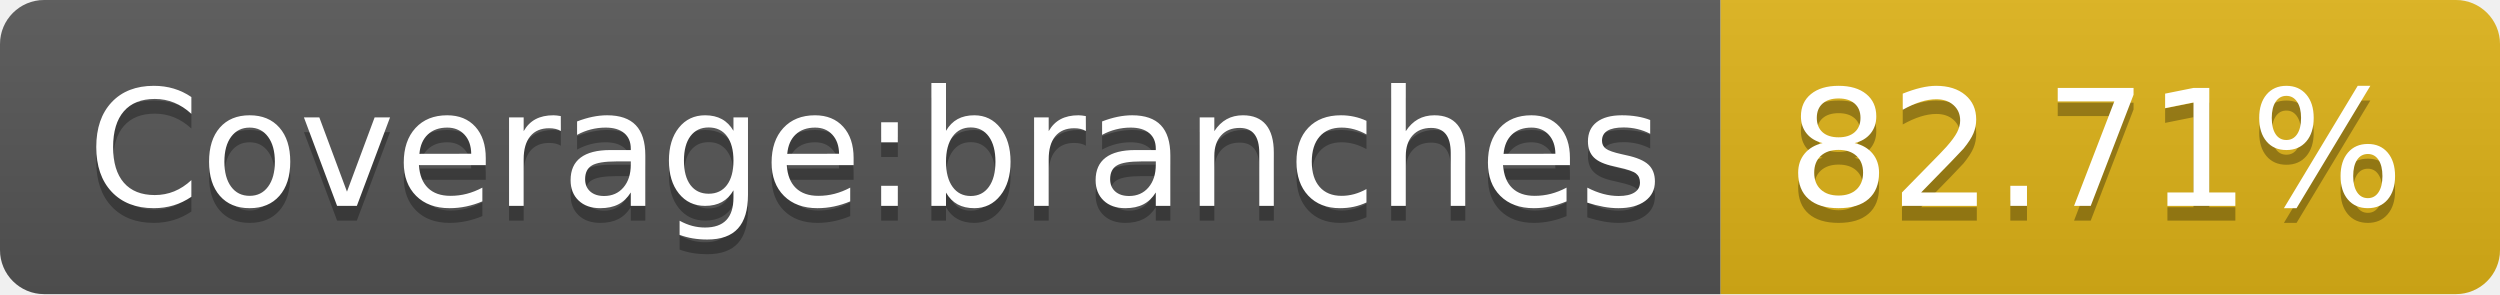
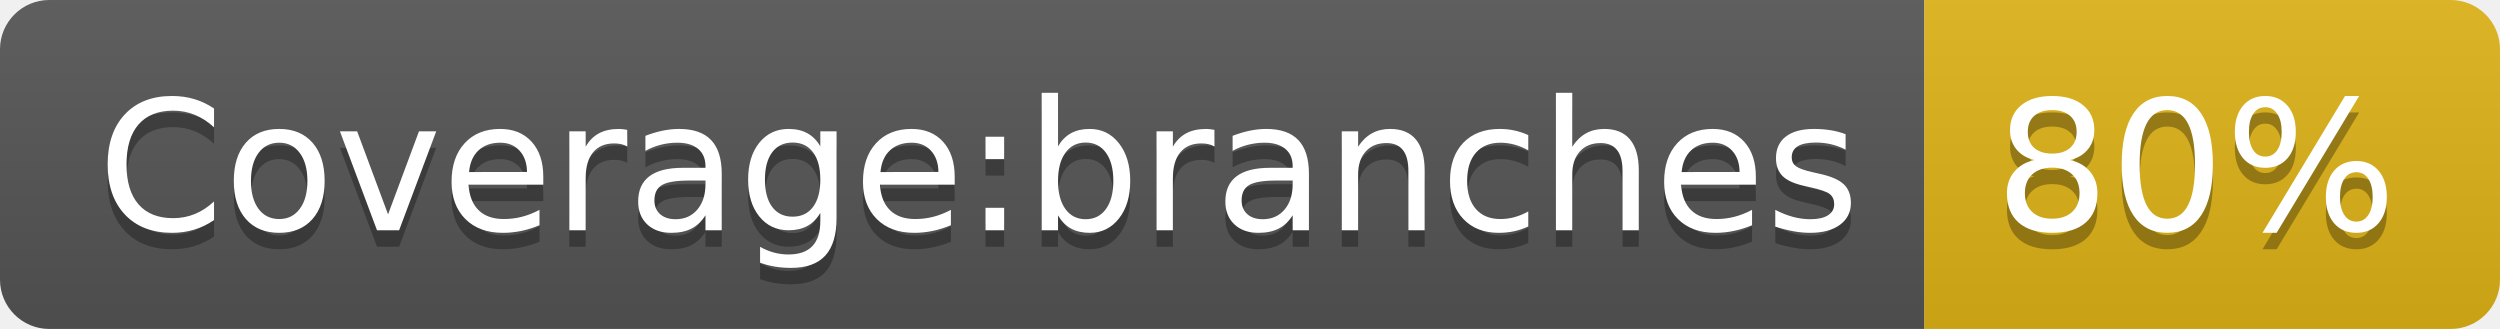
- <svg xmlns="http://www.w3.org/2000/svg" width="170" height="20">
-   <linearGradient id="b" x2="0" y2="100%">
+ <svg xmlns="http://www.w3.org/2000/svg" width="152" height="20">
+   <linearGradient id="s" x2="0" y2="100%">
    <stop offset="0" stop-color="#bbb" stop-opacity=".1" />
    <stop offset="1" stop-opacity=".1" />
  </linearGradient>
-   <clipPath id="a">
-     <rect width="170" height="20" rx="3" fill="#fff" />
+   <clipPath id="r">
+     <rect width="152" height="20" rx="3" fill="#fff" />
  </clipPath>
-   <g clip-path="url(#a)">
-     <path fill="#555" d="M0 0h117v20H0z" />
-     <path fill="#dfb317" d="M117 0h53v20H117z" />
-     <path fill="url(#b)" d="M0 0h170v20H0z" />
+   <g clip-path="url(#r)">
+     <rect width="117" height="20" fill="#555" />
+     <rect x="117" width="35" height="20" fill="#dfb317" />
+     <rect width="152" height="20" fill="url(#s)" />
  </g>
  <g fill="#fff" text-anchor="middle" font-family="DejaVu Sans,Verdana,Geneva,sans-serif" font-size="110">
    <text x="595" y="150" fill="#010101" fill-opacity=".3" transform="scale(.1)" textLength="1070">Coverage:branches</text>
    <text x="595" y="140" transform="scale(.1)" textLength="1070">Coverage:branches</text>
-     <text x="1425" y="150" fill="#010101" fill-opacity=".3" transform="scale(.1)" textLength="430">82.71%</text>
-     <text x="1425" y="140" transform="scale(.1)" textLength="430">82.71%</text>
+     <text x="1335" y="150" fill="#010101" fill-opacity=".3" transform="scale(.1)" textLength="250">80%</text>
+     <text x="1335" y="140" transform="scale(.1)" textLength="250">80%</text>
  </g>
</svg>
